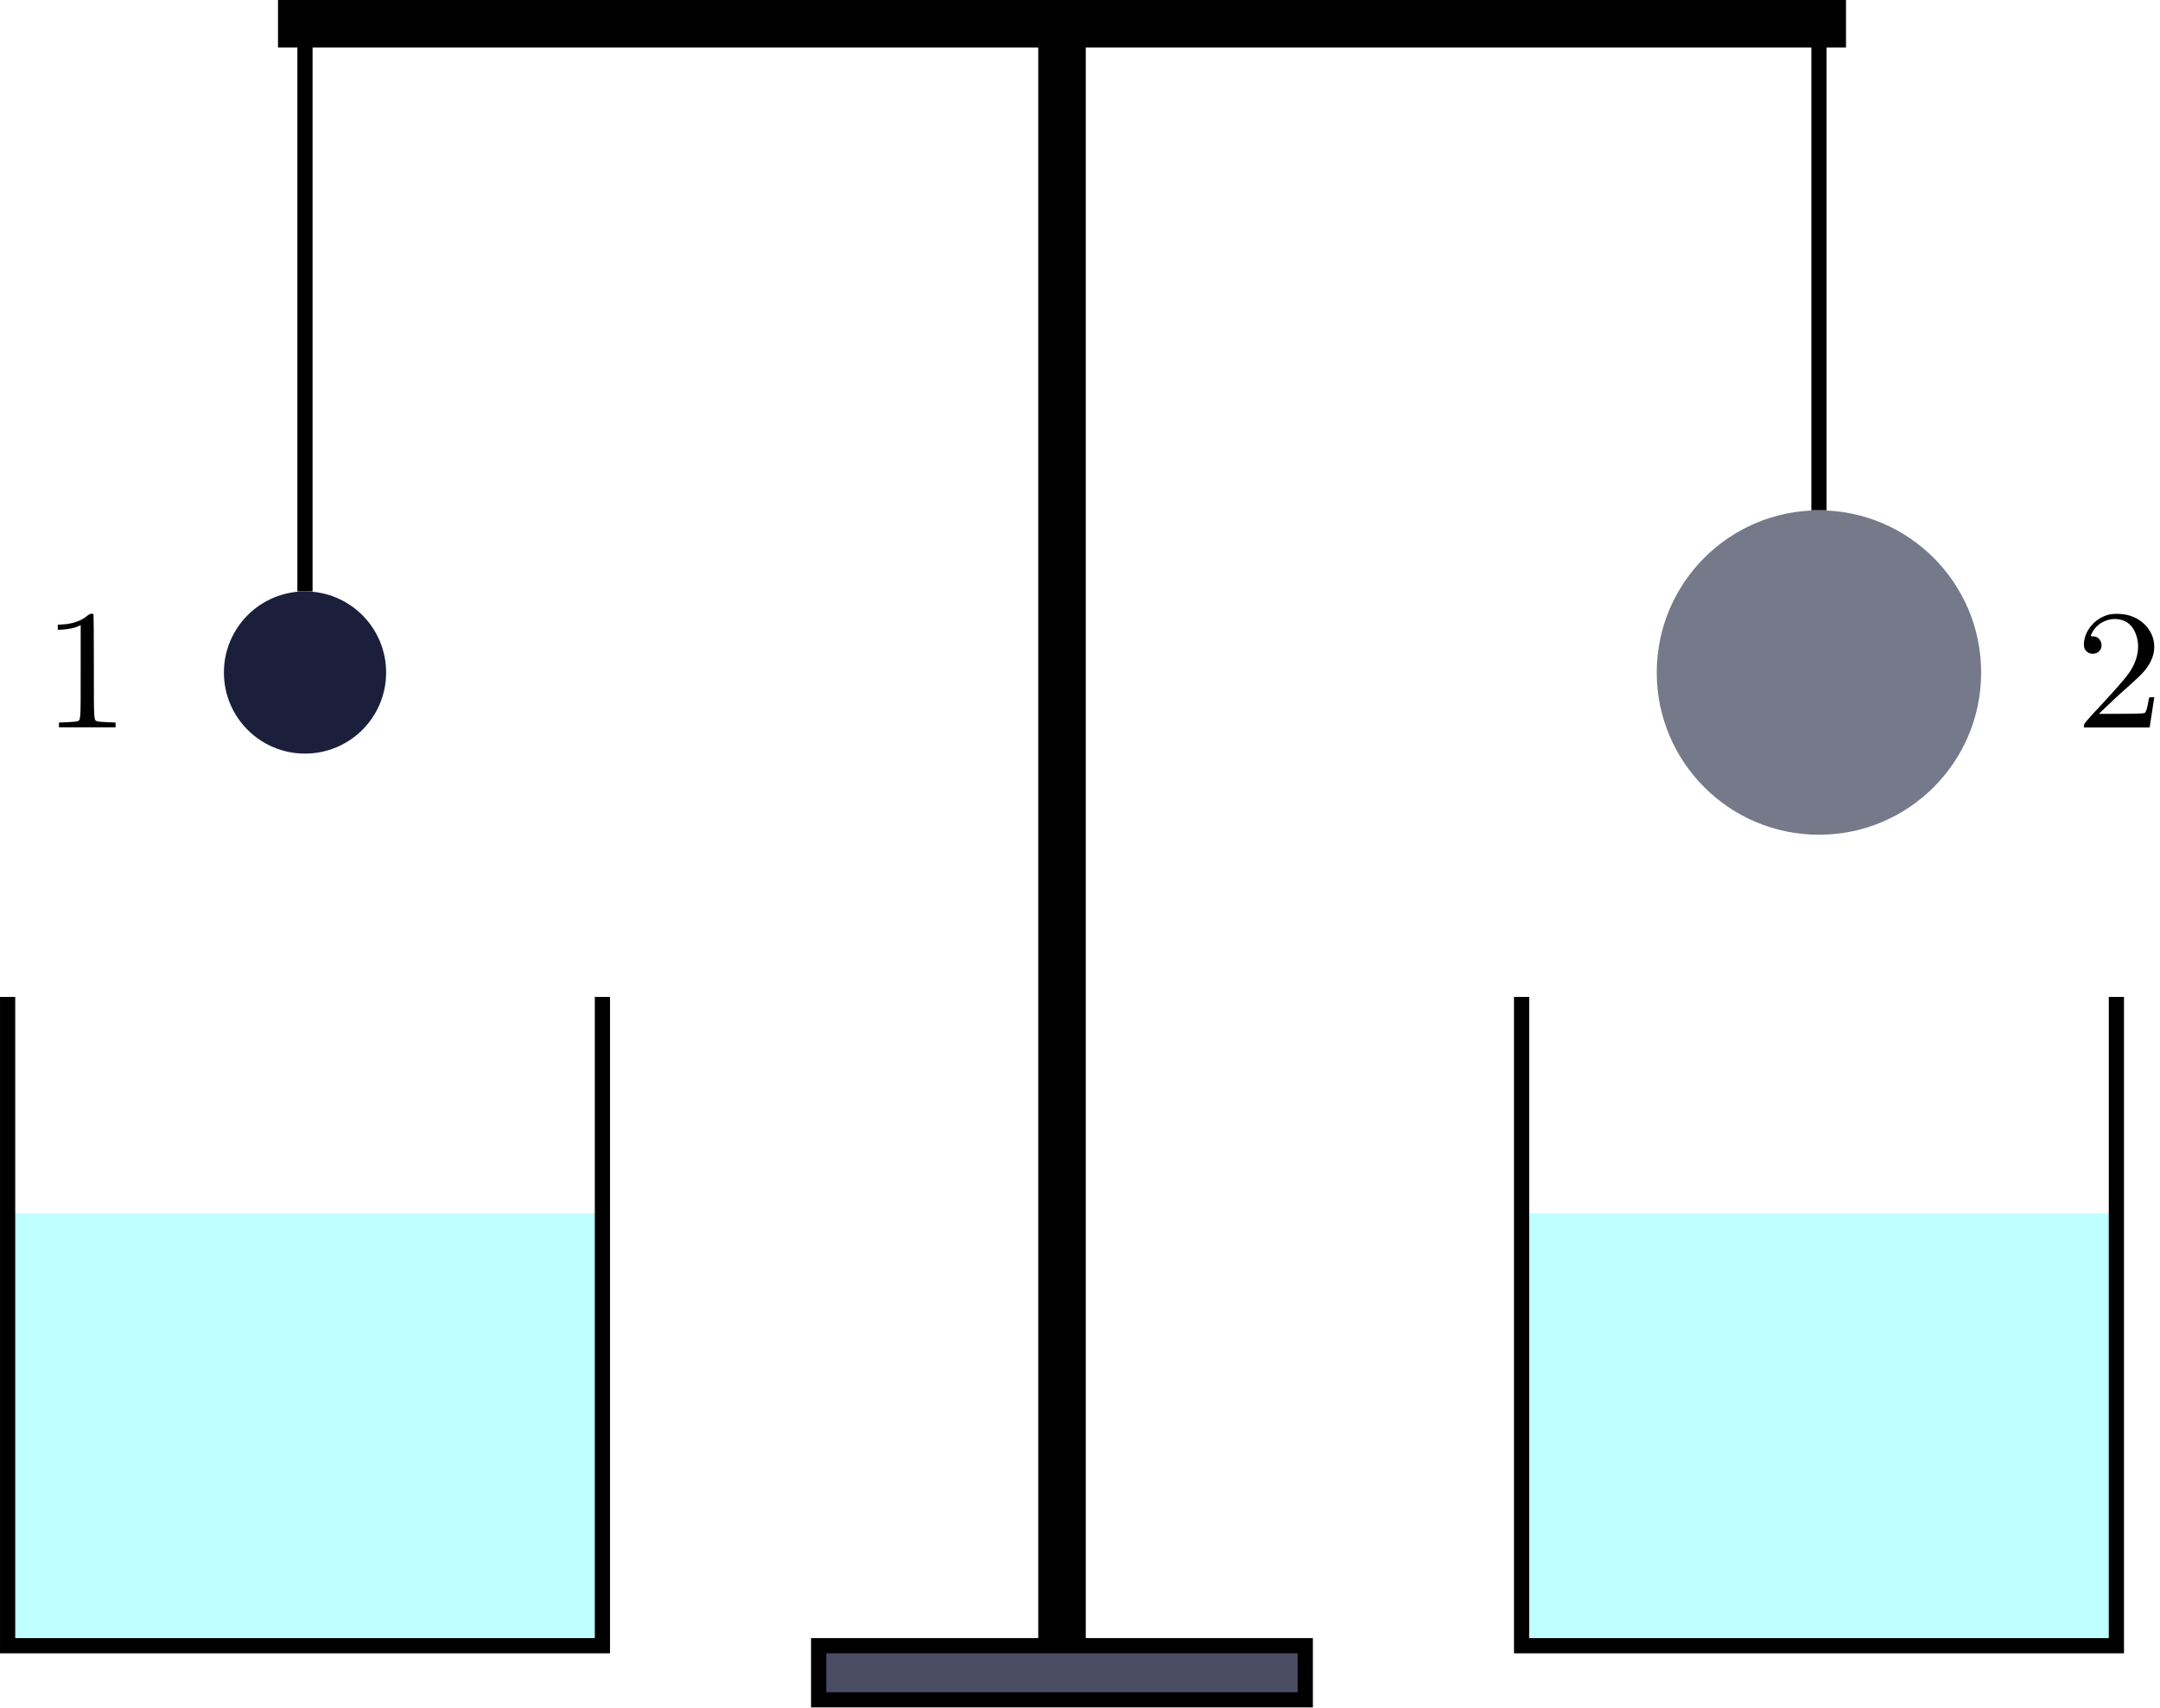
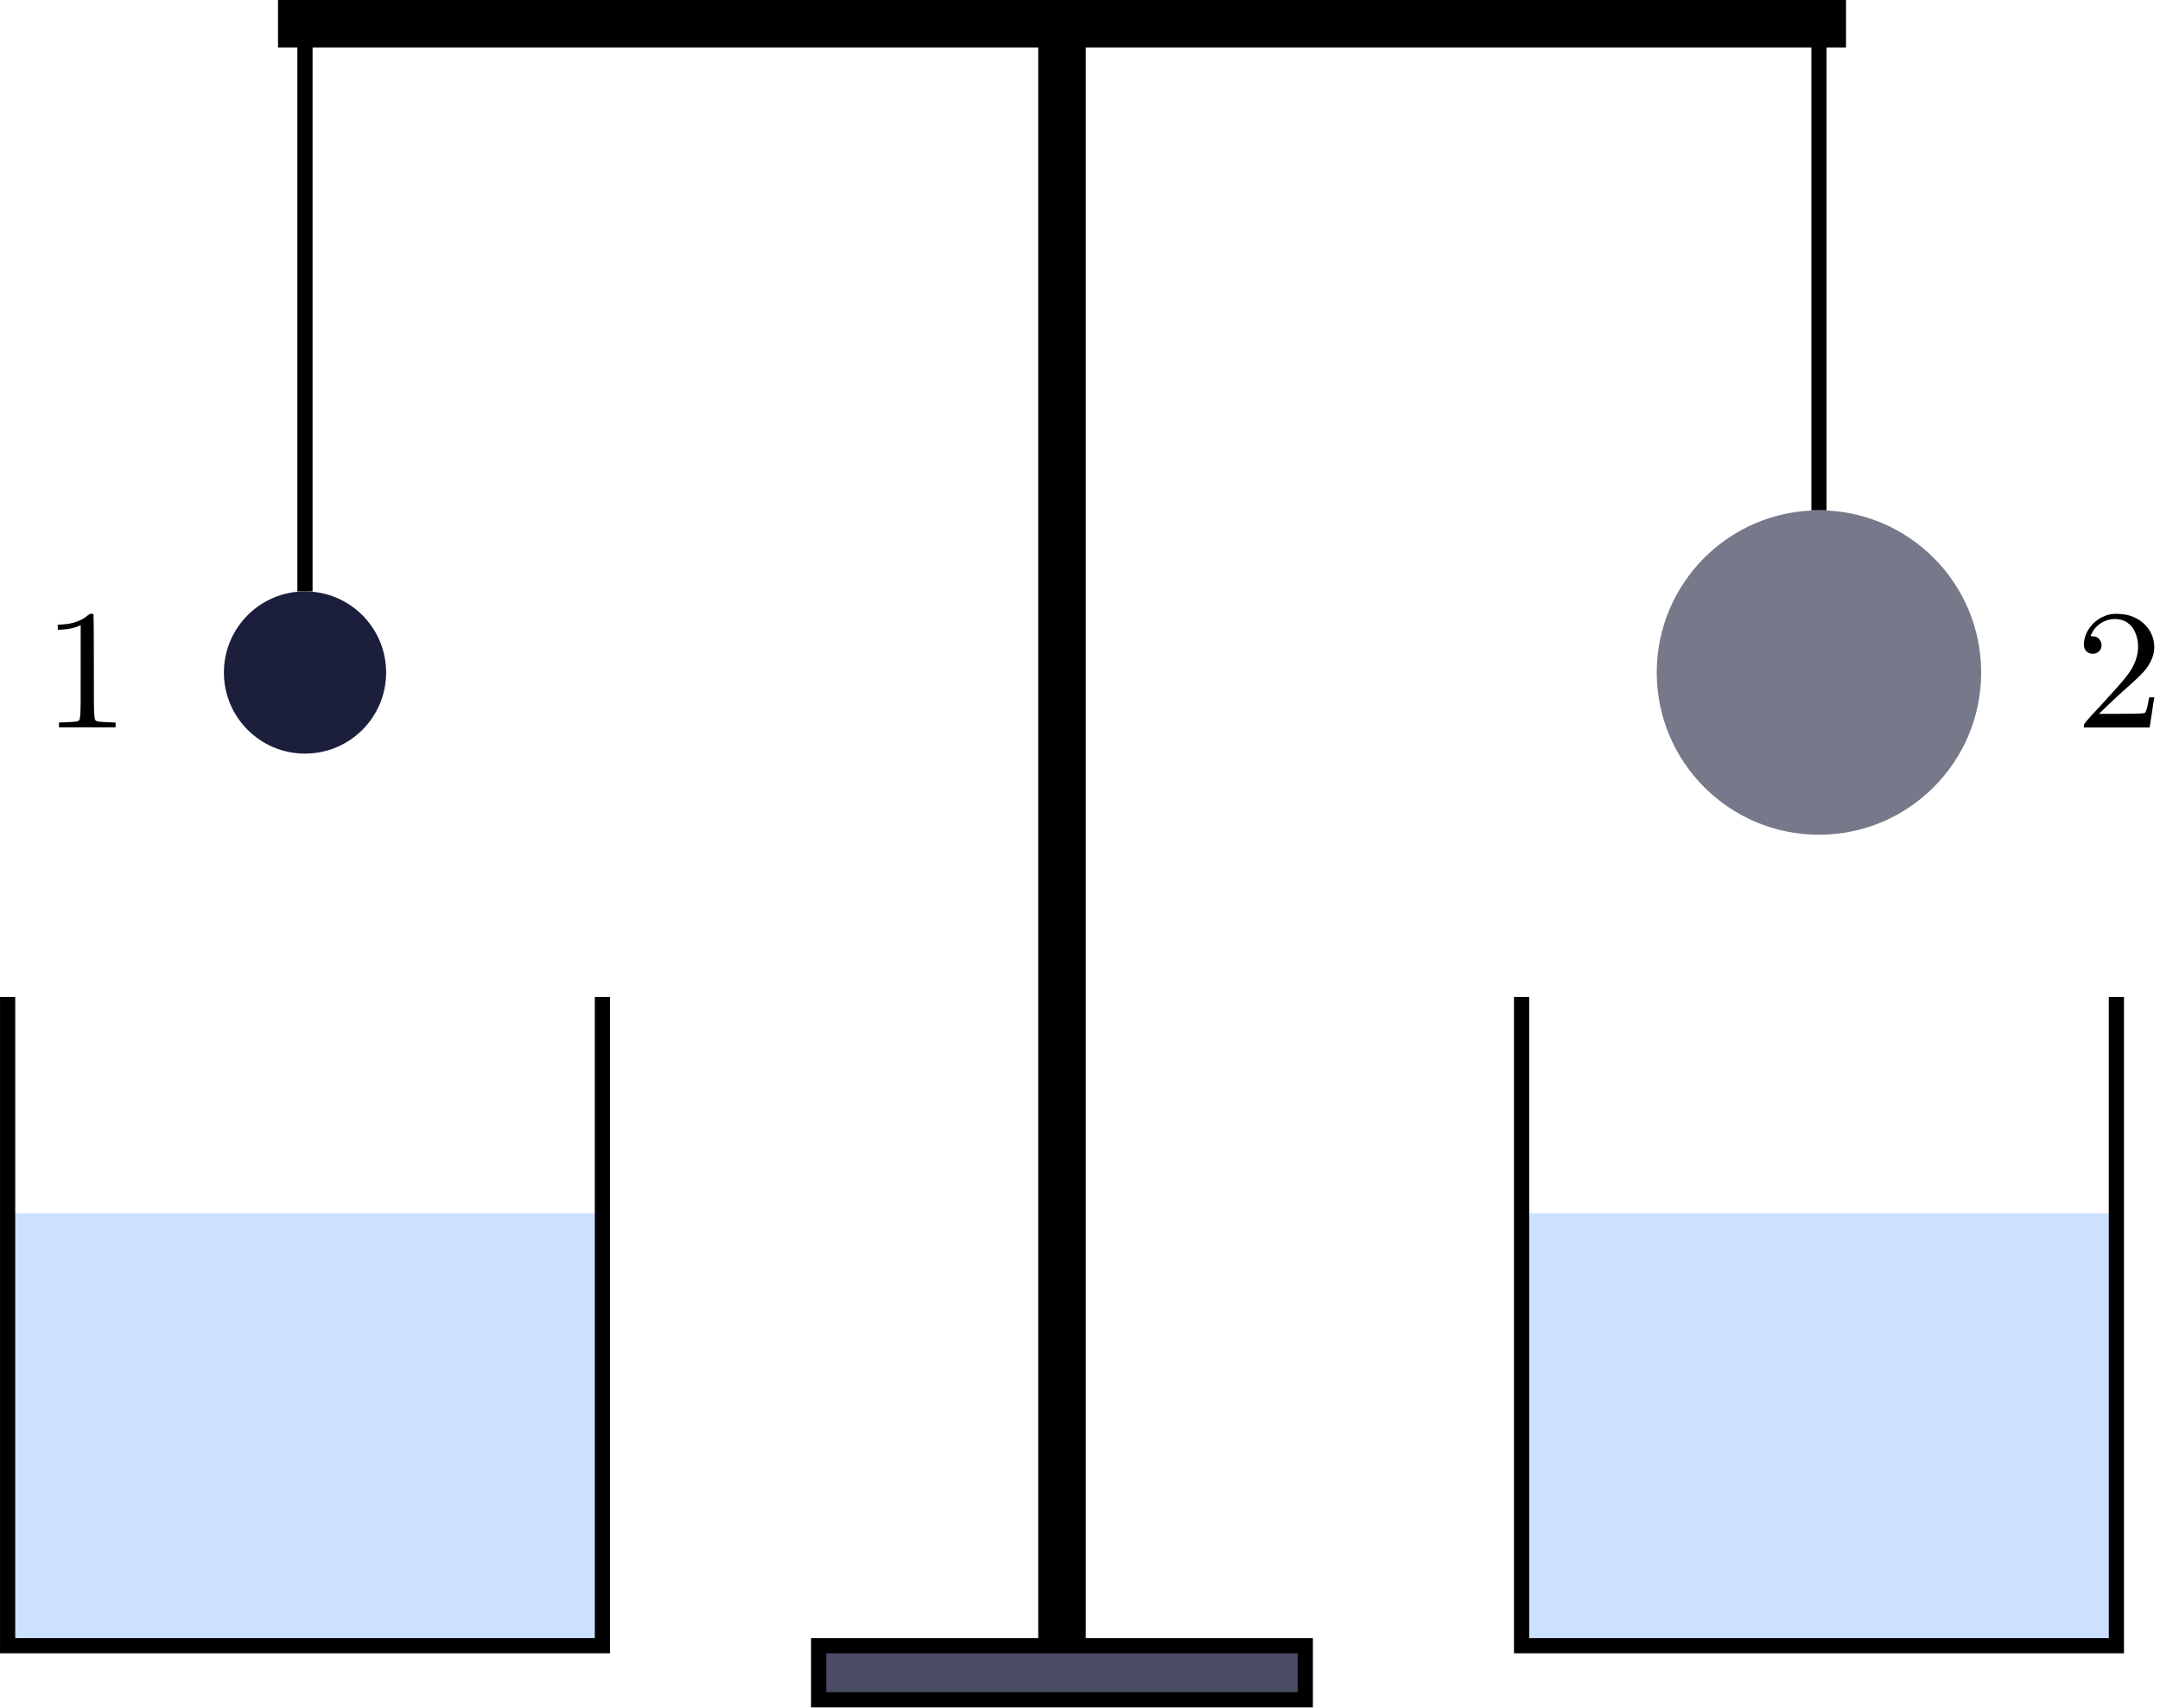
<svg xmlns="http://www.w3.org/2000/svg" xmlns:xlink="http://www.w3.org/1999/xlink" version="1.1" width="147.211pt" height="116.374pt" viewBox="-68.883 -70.007 113.239 89.519">
  <defs>
    <path id="g0-49" d="M2.376-5.855C2.107-5.613 1.614-5.434 1.13-5.407L.834-5.389V-5.254V-5.12L1.13-5.138C1.417-5.156 1.784-5.236 1.946-5.326L2.035-5.371V-2.95C2.035-.287 2.044-.395 1.847-.323C1.793-.305 1.56-.287 1.327-.278L.897-.26V-.134V-.009H2.376H3.865V-.134V-.26L3.434-.278C3.201-.287 2.968-.305 2.914-.323C2.717-.395 2.726-.26 2.726-3.201C2.726-4.671 2.717-5.891 2.708-5.918C2.672-6.007 2.511-5.972 2.376-5.855Z" />
    <path id="g0-50" d="M1.757-5.918C1.148-5.765 .646-5.272 .493-4.689C.43-4.456 .43-4.232 .502-4.107C.664-3.784 1.157-3.784 1.327-4.107C1.47-4.411 1.273-4.77 .941-4.779C.87-4.779 .807-4.788 .807-4.806C.807-4.815 .834-4.896 .879-4.967C1.148-5.505 1.811-5.801 2.385-5.649C2.717-5.568 2.968-5.353 3.12-5.021C3.389-4.447 3.335-3.757 2.977-3.12C2.771-2.753 2.448-2.367 1.399-1.228C.529-.296 .448-.197 .448-.099V0H2.17H3.891L3.909-.09C3.918-.143 3.963-.457 4.017-.789C4.062-1.121 4.116-1.435 4.125-1.488L4.142-1.587H3.999C3.873-1.587 3.865-1.587 3.847-1.47C3.802-1.175 3.748-.959 3.703-.861C3.658-.753 3.658-.753 3.425-.735C3.3-.726 2.753-.717 2.215-.717H1.237L1.695-1.157C1.937-1.39 2.394-1.82 2.708-2.089C3.524-2.815 3.739-3.049 3.954-3.47C4.438-4.429 3.936-5.523 2.86-5.864C2.555-5.963 2.026-5.99 1.757-5.918Z" />
  </defs>
  <g id="page1">
    <path d="M-25.965 19.113V16.277H-.453V19.113Z" fill="#494c62" />
    <path d="M-25.965 19.113V16.277H-.453V19.113Z" stroke="#000" fill="none" stroke-width=".797" stroke-miterlimit="10" />
    <path d="M-13.207 16.277V-68.762" stroke="#000" fill="none" stroke-width="2.491" stroke-miterlimit="10" />
    <path d="M-54.309-68.762H27.895" stroke="#000" fill="none" stroke-width="2.491" stroke-miterlimit="10" />
    <path d="M-52.895-68.762V-39" stroke="#000" fill="none" stroke-width=".797" stroke-miterlimit="10" />
    <path d="M26.477-68.762V-43.25" stroke="#000" fill="none" stroke-width=".797" stroke-miterlimit="10" />
    <path d="M-48.641-34.746C-48.641-37.094-50.543-39-52.895-39C-55.242-39-57.145-37.094-57.145-34.746C-57.145-32.398-55.242-30.496-52.895-30.496C-50.543-30.496-48.641-32.398-48.641-34.746Z" fill="#1b1f3b" />
    <path d="M34.98-34.746C34.98-39.445 31.176-43.25 26.477-43.25C21.781-43.25 17.973-39.445 17.973-34.746C17.973-30.051 21.781-26.242 26.477-26.242C31.176-26.242 34.98-30.051 34.98-34.746Z" fill="#767989" />
    <g transform="matrix(1 0 0 1 -53.4807 -48.1414)">
      <use x="-13.208" y="16.277" xlink:href="#g0-49" />
    </g>
    <g transform="matrix(1 0 0 1 53.1259 -48.1414)">
      <use x="-13.208" y="16.277" xlink:href="#g0-50" />
    </g>
-     <path d="M-68.484 16.277V-6.398H-37.301V16.277Z" fill="#bfffff" />
-     <path d="M10.887 16.277V-6.398H42.07V16.277Z" fill="#bfffff" />
+     <path d="M-68.484 16.277V-6.398H-37.301V16.277Z" fill="#cce0ff" />
+     <path d="M10.887 16.277V-6.398H42.07V16.277Z" fill="#cce0ff" />
    <path d="M-68.484-17.738V16.277H-37.301V-17.738" stroke="#000" fill="none" stroke-width=".797" stroke-miterlimit="10" />
    <path d="M10.887-17.738V16.277H42.07V-17.738" stroke="#000" fill="none" stroke-width=".797" stroke-miterlimit="10" />
  </g>
</svg>
